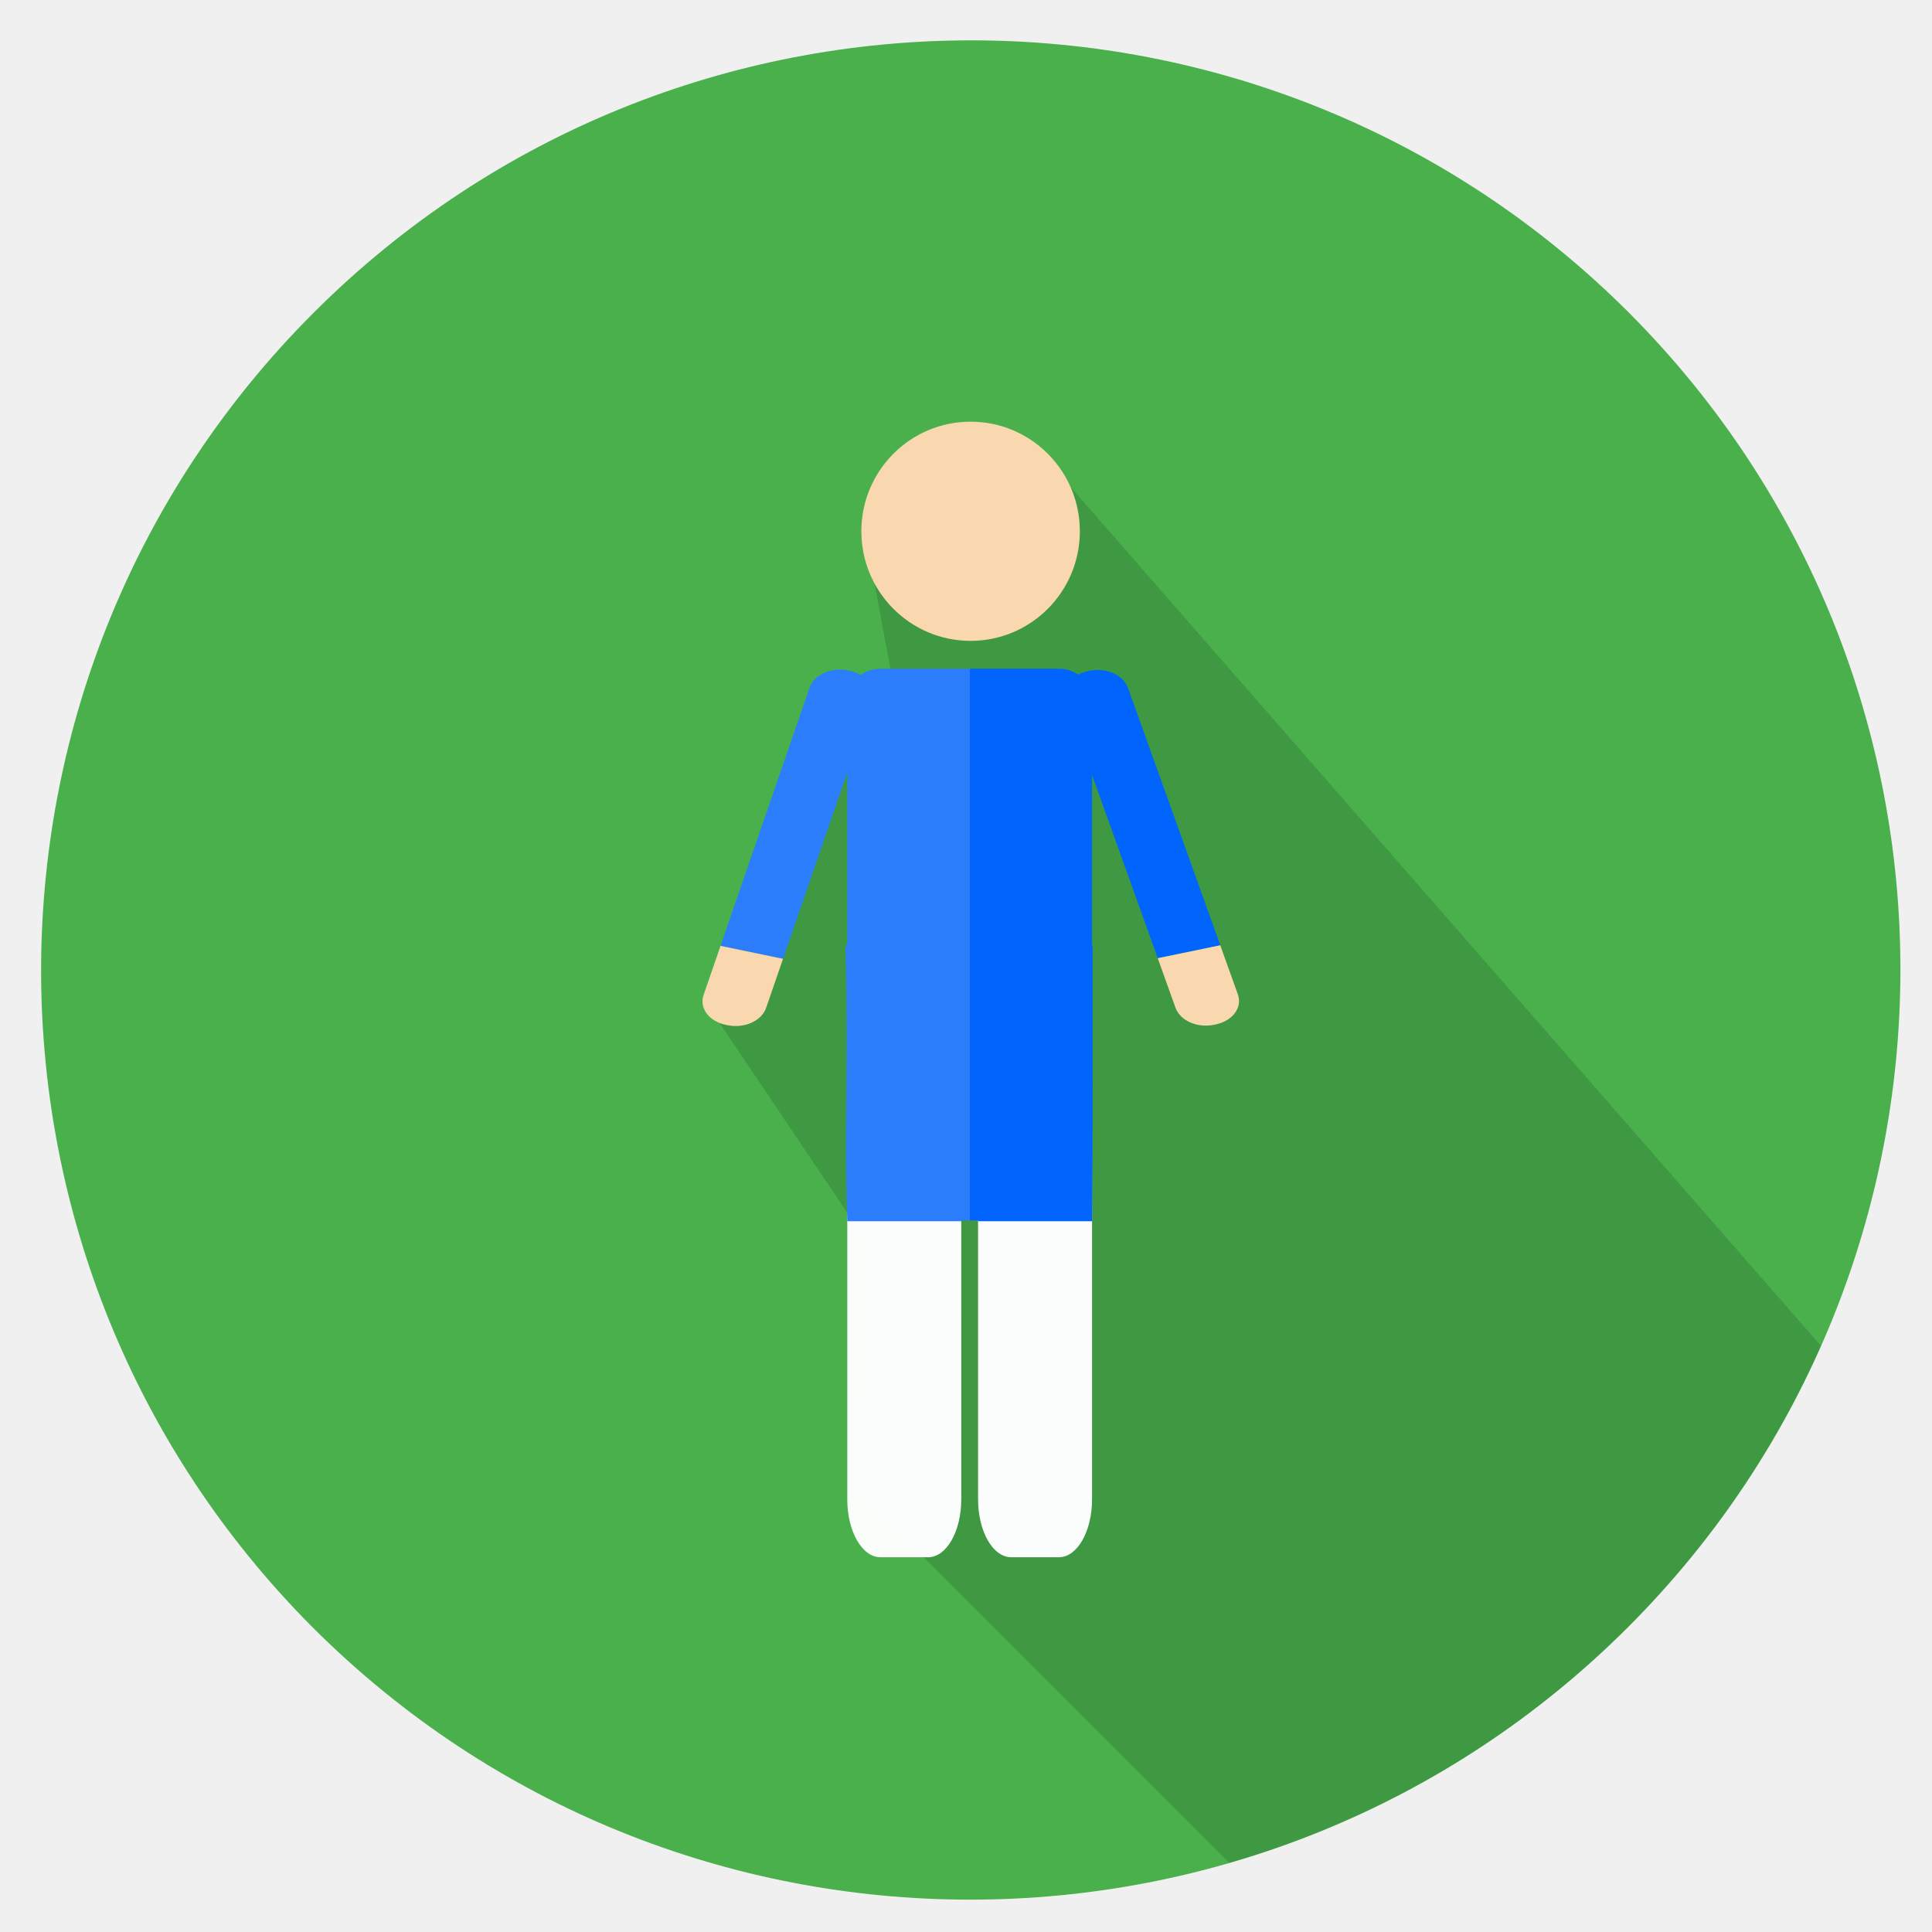
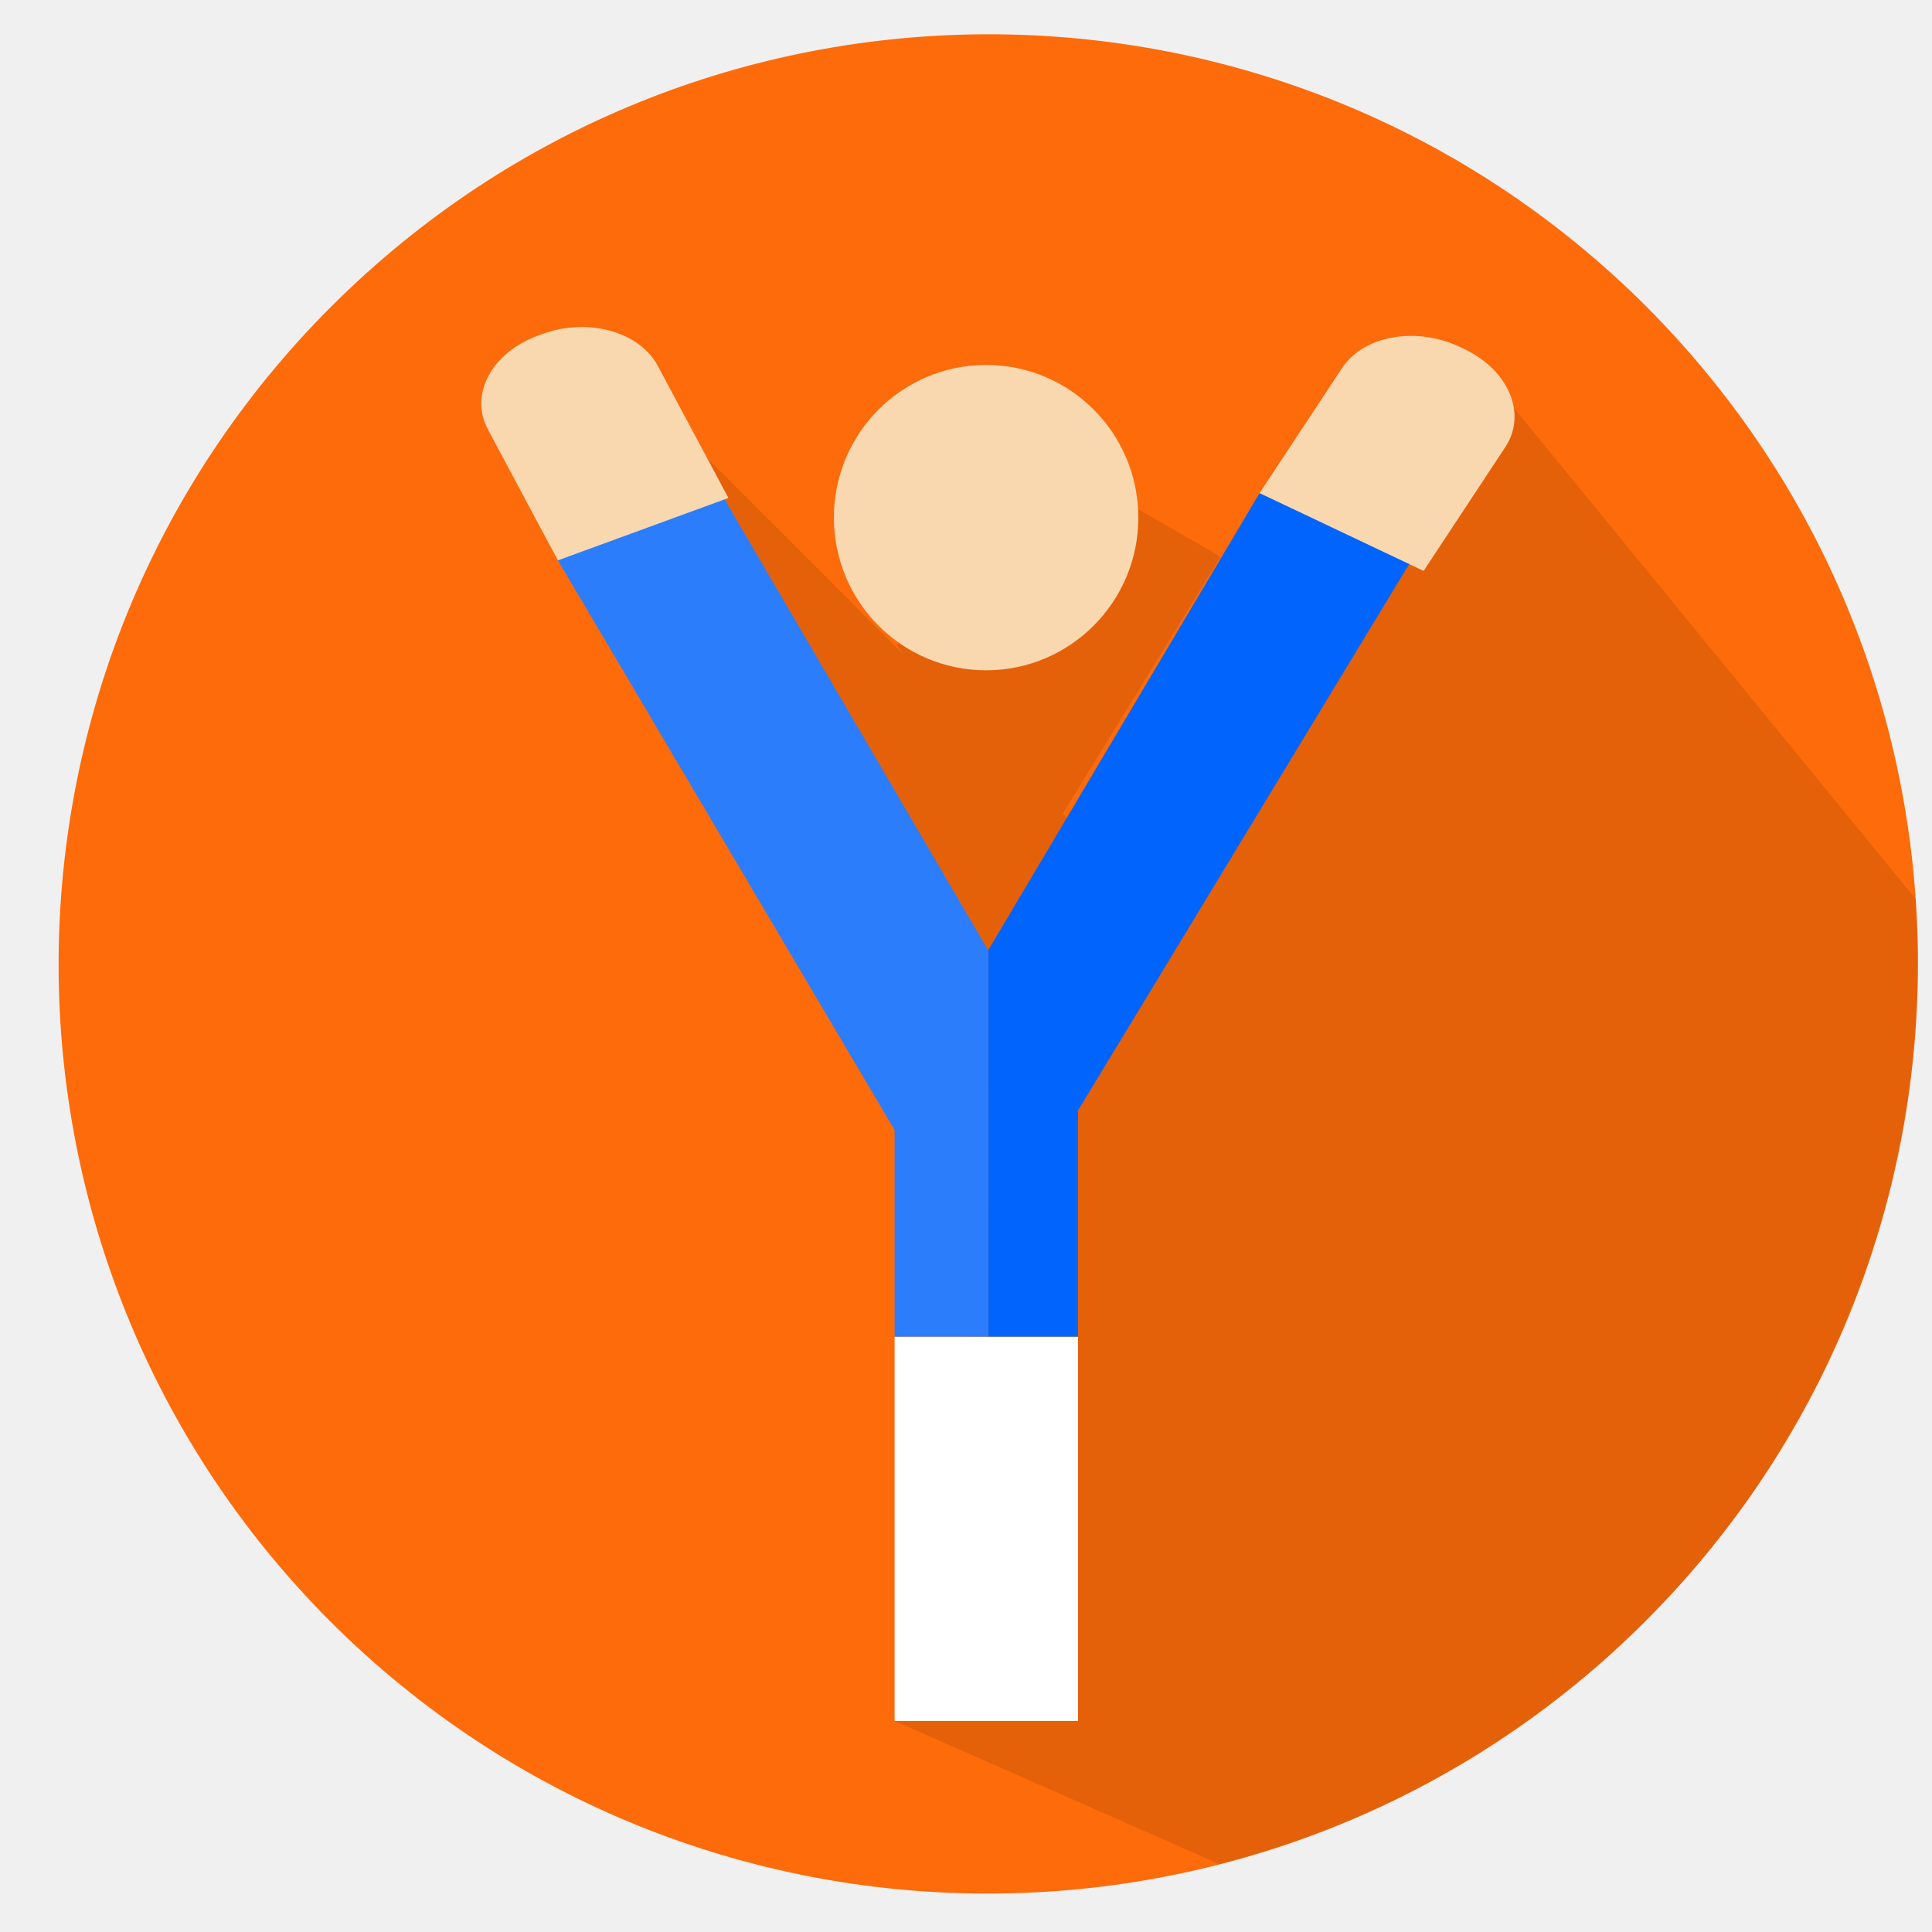
- <svg xmlns="http://www.w3.org/2000/svg" xmlns:ns1="http://www.openswatchbook.org/uri/2009/osb" xmlns:xlink="http://www.w3.org/1999/xlink" id="svg8" version="1.1" viewBox="0 0 210 210" height="210mm" width="210mm">
+ <svg xmlns="http://www.w3.org/2000/svg" xmlns:ns1="http://www.openswatchbook.org/uri/2009/osb" xmlns:xlink="http://www.w3.org/1999/xlink" width="210mm" height="210mm" viewBox="0 0 210 210" version="1.1" id="svg8">
  <defs id="defs2">
    <linearGradient id="linearGradient1496">
-       <stop id="stop1492" offset="0" style="stop-color:#ffffff;stop-opacity:1;" />
-       <stop id="stop1494" offset="1" style="stop-color:#ffffff;stop-opacity:0;" />
+       <stop style="stop-color:#ffffff;stop-opacity:1;" offset="0" id="stop1492" />
+       <stop style="stop-color:#ffffff;stop-opacity:0;" offset="1" id="stop1494" />
    </linearGradient>
-     <linearGradient ns1:paint="solid" id="linearGradient6086">
-       <stop id="stop6084" offset="0" style="stop-color:#000000;stop-opacity:1;" />
+     <linearGradient id="linearGradient6086" ns1:paint="solid">
+       <stop style="stop-color:#000000;stop-opacity:1;" offset="0" id="stop6084" />
    </linearGradient>
-     <clipPath id="clipPath1660" clipPathUnits="userSpaceOnUse">
-       <path id="path1658" d="M 0,0 H 596 V 842 H 0 Z" />
-     </clipPath>
-     <clipPath id="clipPath1676" clipPathUnits="userSpaceOnUse">
-       <path id="path1674" d="M 0,0 H 596 V 842 H 0 Z" />
-     </clipPath>
-     <clipPath id="clipPath1692" clipPathUnits="userSpaceOnUse">
-       <path id="path1690" d="M 0,0 H 596 V 842 H 0 Z" />
-     </clipPath>
-     <clipPath id="clipPath1712" clipPathUnits="userSpaceOnUse">
-       <path id="path1710" d="M 0,0 H 596 V 842 H 0 Z" />
-     </clipPath>
-     <clipPath id="clipPath1732" clipPathUnits="userSpaceOnUse">
-       <path id="path1730" d="M 0,0 H 596 V 842 H 0 Z" />
-     </clipPath>
-     <clipPath id="clipPath1752" clipPathUnits="userSpaceOnUse">
-       <path id="path1750" d="M 0,0 H 596 V 842 H 0 Z" />
-     </clipPath>
-     <clipPath id="clipPath1768" clipPathUnits="userSpaceOnUse">
-       <path id="path1766" d="M 0,0 H 596 V 842 H 0 Z" />
-     </clipPath>
-     <clipPath id="clipPath1784" clipPathUnits="userSpaceOnUse">
-       <path id="path1782" d="M 0,0 H 596 V 842 H 0 Z" />
-     </clipPath>
-     <clipPath id="clipPath1800" clipPathUnits="userSpaceOnUse">
-       <path id="path1798" d="M 0,0 H 596 V 842 H 0 Z" />
-     </clipPath>
-     <clipPath id="clipPath1816" clipPathUnits="userSpaceOnUse">
-       <path id="path1814" d="M 0,0 H 596 V 842 H 0 Z" />
-     </clipPath>
-     <clipPath id="clipPath1832" clipPathUnits="userSpaceOnUse">
-       <path id="path1830" d="M 0,0 H 596 V 842 H 0 Z" />
-     </clipPath>
-     <clipPath id="clipPath1848" clipPathUnits="userSpaceOnUse">
-       <path id="path1846" d="M 0,0 H 596 V 842 H 0 Z" />
-     </clipPath>
-     <clipPath id="clipPath1864" clipPathUnits="userSpaceOnUse">
-       <path id="path1862" d="M 0,0 H 596 V 842 H 0 Z" />
-     </clipPath>
-     <clipPath id="clipPath1880" clipPathUnits="userSpaceOnUse">
-       <path id="path1878" d="M 0,0 H 596 V 842 H 0 Z" />
-     </clipPath>
-     <clipPath id="clipPath1896" clipPathUnits="userSpaceOnUse">
-       <path id="path1894" d="M 0,0 H 596 V 842 H 0 Z" />
-     </clipPath>
-     <clipPath id="clipPath2052" clipPathUnits="userSpaceOnUse">
-       <path id="path2050" d="M 0,0 H 596 V 842 H 0 Z" />
-     </clipPath>
-     <clipPath id="clipPath2068" clipPathUnits="userSpaceOnUse">
-       <path id="path2066" d="M 0,0 H 596 V 842 H 0 Z" />
-     </clipPath>
-     <clipPath clipPathUnits="userSpaceOnUse" id="clipPath1504">
-       <path d="M 0,0 H 596 V 842 H 0 Z" id="path1502-8" />
-     </clipPath>
-     <clipPath clipPathUnits="userSpaceOnUse" id="clipPath1520">
-       <path d="M 0,0 H 596 V 842 H 0 Z" id="path1518" />
-     </clipPath>
-     <clipPath clipPathUnits="userSpaceOnUse" id="clipPath1536">
-       <path d="M 0,0 H 596 V 842 H 0 Z" id="path1534" />
-     </clipPath>
-     <clipPath clipPathUnits="userSpaceOnUse" id="clipPath1552">
-       <path d="M 0,0 H 596 V 842 H 0 Z" id="path1550" />
-     </clipPath>
-     <clipPath clipPathUnits="userSpaceOnUse" id="clipPath1568">
-       <path d="M 0,0 H 596 V 842 H 0 Z" id="path1566" />
-     </clipPath>
-     <clipPath clipPathUnits="userSpaceOnUse" id="clipPath1584">
-       <path d="M 0,0 H 596 V 842 H 0 Z" id="path1582" />
-     </clipPath>
-     <clipPath clipPathUnits="userSpaceOnUse" id="clipPath1600">
-       <path d="M 0,0 H 596 V 842 H 0 Z" id="path1598" />
-     </clipPath>
-     <clipPath clipPathUnits="userSpaceOnUse" id="clipPath1616">
-       <path d="M 0,0 H 596 V 842 H 0 Z" id="path1614" />
-     </clipPath>
-     <clipPath clipPathUnits="userSpaceOnUse" id="clipPath1632">
-       <path d="M 0,0 H 596 V 842 H 0 Z" id="path1630" />
-     </clipPath>
-     <clipPath clipPathUnits="userSpaceOnUse" id="clipPath1648">
-       <path d="M 0,0 H 596 V 842 H 0 Z" id="path1646" />
-     </clipPath>
-     <clipPath clipPathUnits="userSpaceOnUse" id="clipPath1664">
-       <path d="M 0,0 H 596 V 842 H 0 Z" id="path1662-3" />
-     </clipPath>
-     <clipPath clipPathUnits="userSpaceOnUse" id="clipPath1680">
-       <path d="M 0,0 H 596 V 842 H 0 Z" id="path1678-3" />
-     </clipPath>
-     <clipPath clipPathUnits="userSpaceOnUse" id="clipPath1696">
-       <path d="M 0,0 H 596 V 842 H 0 Z" id="path1694-7" />
-     </clipPath>
-     <clipPath clipPathUnits="userSpaceOnUse" id="clipPath1712-4">
-       <path d="M 0,0 H 596 V 842 H 0 Z" id="path1710-3" />
-     </clipPath>
-     <clipPath clipPathUnits="userSpaceOnUse" id="clipPath1728">
-       <path d="M 0,0 H 596 V 842 H 0 Z" id="path1726" />
-     </clipPath>
-     <clipPath clipPathUnits="userSpaceOnUse" id="clipPath1744">
-       <path d="M 0,0 H 596 V 842 H 0 Z" id="path1742" />
-     </clipPath>
-     <clipPath clipPathUnits="userSpaceOnUse" id="clipPath1760">
-       <path d="M 0,0 H 596 V 842 H 0 Z" id="path1758" />
-     </clipPath>
-     <clipPath clipPathUnits="userSpaceOnUse" id="clipPath1776">
-       <path d="M 0,0 H 596 V 842 H 0 Z" id="path1774" />
-     </clipPath>
-     <clipPath clipPathUnits="userSpaceOnUse" id="clipPath1792">
-       <path d="M 0,0 H 596 V 842 H 0 Z" id="path1790" />
-     </clipPath>
-     <clipPath clipPathUnits="userSpaceOnUse" id="clipPath1808">
-       <path d="M 0,0 H 596 V 842 H 0 Z" id="path1806" />
-     </clipPath>
-     <clipPath id="clipPath1660-5" clipPathUnits="userSpaceOnUse">
-       <path id="path1658-8" d="M 0,0 H 596 V 842 H 0 Z" />
-     </clipPath>
-     <clipPath id="clipPath1676-5" clipPathUnits="userSpaceOnUse">
-       <path id="path1674-6" d="M 0,0 H 596 V 842 H 0 Z" />
-     </clipPath>
-     <clipPath id="clipPath1692-1" clipPathUnits="userSpaceOnUse">
-       <path id="path1690-8" d="M 0,0 H 596 V 842 H 0 Z" />
-     </clipPath>
-     <clipPath id="clipPath1712-5" clipPathUnits="userSpaceOnUse">
-       <path id="path1710-1" d="M 0,0 H 596 V 842 H 0 Z" />
-     </clipPath>
-     <clipPath id="clipPath1732-5" clipPathUnits="userSpaceOnUse">
-       <path id="path1730-6" d="M 0,0 H 596 V 842 H 0 Z" />
-     </clipPath>
-     <clipPath id="clipPath1752-5" clipPathUnits="userSpaceOnUse">
-       <path id="path1750-8" d="M 0,0 H 596 V 842 H 0 Z" />
-     </clipPath>
-     <clipPath id="clipPath1768-1" clipPathUnits="userSpaceOnUse">
-       <path id="path1766-0" d="M 0,0 H 596 V 842 H 0 Z" />
-     </clipPath>
-     <clipPath id="clipPath1784-1" clipPathUnits="userSpaceOnUse">
-       <path id="path1782-9" d="M 0,0 H 596 V 842 H 0 Z" />
-     </clipPath>
-     <clipPath id="clipPath1800-2" clipPathUnits="userSpaceOnUse">
-       <path id="path1798-9" d="M 0,0 H 596 V 842 H 0 Z" />
-     </clipPath>
-     <clipPath id="clipPath1816-6" clipPathUnits="userSpaceOnUse">
-       <path id="path1814-1" d="M 0,0 H 596 V 842 H 0 Z" />
-     </clipPath>
-     <clipPath id="clipPath1832-5" clipPathUnits="userSpaceOnUse">
-       <path id="path1830-6" d="M 0,0 H 596 V 842 H 0 Z" />
-     </clipPath>
-     <clipPath id="clipPath1848-4" clipPathUnits="userSpaceOnUse">
-       <path id="path1846-6" d="M 0,0 H 596 V 842 H 0 Z" />
-     </clipPath>
-     <clipPath id="clipPath1864-9" clipPathUnits="userSpaceOnUse">
-       <path id="path1862-0" d="M 0,0 H 596 V 842 H 0 Z" />
-     </clipPath>
-     <clipPath id="clipPath1880-9" clipPathUnits="userSpaceOnUse">
-       <path id="path1878-5" d="M 0,0 H 596 V 842 H 0 Z" />
-     </clipPath>
-     <clipPath id="clipPath1896-3" clipPathUnits="userSpaceOnUse">
-       <path id="path1894-3" d="M 0,0 H 596 V 842 H 0 Z" />
-     </clipPath>
-     <clipPath id="clipPath2052-1" clipPathUnits="userSpaceOnUse">
-       <path id="path2050-5" d="M 0,0 H 596 V 842 H 0 Z" />
-     </clipPath>
-     <clipPath id="clipPath2068-2" clipPathUnits="userSpaceOnUse">
-       <path id="path2066-2" d="M 0,0 H 596 V 842 H 0 Z" />
-     </clipPath>
-     <clipPath clipPathUnits="userSpaceOnUse" id="clipPath1504-7">
-       <path d="M 0,0 H 596 V 842 H 0 Z" id="path1502-8-1" />
-     </clipPath>
-     <clipPath clipPathUnits="userSpaceOnUse" id="clipPath1520-5">
-       <path d="M 0,0 H 596 V 842 H 0 Z" id="path1518-9" />
-     </clipPath>
-     <clipPath clipPathUnits="userSpaceOnUse" id="clipPath1536-8">
-       <path d="M 0,0 H 596 V 842 H 0 Z" id="path1534-7" />
-     </clipPath>
-     <clipPath clipPathUnits="userSpaceOnUse" id="clipPath1552-7">
-       <path d="M 0,0 H 596 V 842 H 0 Z" id="path1550-8" />
-     </clipPath>
-     <clipPath clipPathUnits="userSpaceOnUse" id="clipPath1568-5">
-       <path d="M 0,0 H 596 V 842 H 0 Z" id="path1566-7" />
-     </clipPath>
-     <clipPath clipPathUnits="userSpaceOnUse" id="clipPath1584-9">
-       <path d="M 0,0 H 596 V 842 H 0 Z" id="path1582-6" />
-     </clipPath>
-     <clipPath clipPathUnits="userSpaceOnUse" id="clipPath1600-6">
-       <path d="M 0,0 H 596 V 842 H 0 Z" id="path1598-0" />
-     </clipPath>
-     <clipPath clipPathUnits="userSpaceOnUse" id="clipPath1616-2">
-       <path d="M 0,0 H 596 V 842 H 0 Z" id="path1614-2" />
-     </clipPath>
-     <clipPath clipPathUnits="userSpaceOnUse" id="clipPath1632-7">
-       <path d="M 0,0 H 596 V 842 H 0 Z" id="path1630-6" />
-     </clipPath>
-     <clipPath clipPathUnits="userSpaceOnUse" id="clipPath1648-4">
-       <path d="M 0,0 H 596 V 842 H 0 Z" id="path1646-8" />
-     </clipPath>
-     <clipPath clipPathUnits="userSpaceOnUse" id="clipPath1664-2">
-       <path d="M 0,0 H 596 V 842 H 0 Z" id="path1662-3-8" />
-     </clipPath>
-     <clipPath clipPathUnits="userSpaceOnUse" id="clipPath1680-1">
-       <path d="M 0,0 H 596 V 842 H 0 Z" id="path1678-3-9" />
-     </clipPath>
-     <clipPath clipPathUnits="userSpaceOnUse" id="clipPath1696-3">
-       <path d="M 0,0 H 596 V 842 H 0 Z" id="path1694-7-7" />
-     </clipPath>
-     <clipPath clipPathUnits="userSpaceOnUse" id="clipPath1712-4-9">
-       <path d="M 0,0 H 596 V 842 H 0 Z" id="path1710-3-0" />
-     </clipPath>
-     <clipPath clipPathUnits="userSpaceOnUse" id="clipPath1728-4">
-       <path d="M 0,0 H 596 V 842 H 0 Z" id="path1726-9" />
-     </clipPath>
-     <clipPath clipPathUnits="userSpaceOnUse" id="clipPath1744-3">
-       <path d="M 0,0 H 596 V 842 H 0 Z" id="path1742-8" />
-     </clipPath>
-     <clipPath clipPathUnits="userSpaceOnUse" id="clipPath1760-3">
-       <path d="M 0,0 H 596 V 842 H 0 Z" id="path1758-1" />
-     </clipPath>
-     <clipPath clipPathUnits="userSpaceOnUse" id="clipPath1776-7">
-       <path d="M 0,0 H 596 V 842 H 0 Z" id="path1774-7" />
-     </clipPath>
-     <clipPath clipPathUnits="userSpaceOnUse" id="clipPath1792-9">
-       <path d="M 0,0 H 596 V 842 H 0 Z" id="path1790-5" />
-     </clipPath>
-     <clipPath clipPathUnits="userSpaceOnUse" id="clipPath1808-1">
-       <path d="M 0,0 H 596 V 842 H 0 Z" id="path1806-8" />
-     </clipPath>
-     <linearGradient gradientTransform="scale(0.2645833)" gradientUnits="userSpaceOnUse" y2="-1387.198" x2="-4242.354" y1="-1387.198" x1="-4352.197" id="linearGradient1498" xlink:href="#linearGradient1496" />
-     <clipPath clipPathUnits="userSpaceOnUse" id="clipPath2839">
-       <path d="M 0,0 H 596 V 842 H 0 Z" id="path2837" />
-     </clipPath>
-     <clipPath clipPathUnits="userSpaceOnUse" id="clipPath2855">
-       <path d="M 0,0 H 596 V 842 H 0 Z" id="path2853" />
+     <clipPath clipPathUnits="userSpaceOnUse" id="clipPath1660">
+       <path d="M 0,0 H 596 V 842 H 0 Z" id="path1658" />
+     </clipPath>
+     <clipPath clipPathUnits="userSpaceOnUse" id="clipPath1676">
+       <path d="M 0,0 H 596 V 842 H 0 Z" id="path1674" />
+     </clipPath>
+     <clipPath clipPathUnits="userSpaceOnUse" id="clipPath1692">
+       <path d="M 0,0 H 596 V 842 H 0 Z" id="path1690" />
+     </clipPath>
+     <clipPath clipPathUnits="userSpaceOnUse" id="clipPath1712">
+       <path d="M 0,0 H 596 V 842 H 0 Z" id="path1710" />
+     </clipPath>
+     <clipPath clipPathUnits="userSpaceOnUse" id="clipPath1732">
+       <path d="M 0,0 H 596 V 842 H 0 Z" id="path1730" />
+     </clipPath>
+     <clipPath clipPathUnits="userSpaceOnUse" id="clipPath1752">
+       <path d="M 0,0 H 596 V 842 H 0 Z" id="path1750" />
+     </clipPath>
+     <clipPath clipPathUnits="userSpaceOnUse" id="clipPath1768">
+       <path d="M 0,0 H 596 V 842 H 0 Z" id="path1766" />
+     </clipPath>
+     <clipPath clipPathUnits="userSpaceOnUse" id="clipPath1784">
+       <path d="M 0,0 H 596 V 842 H 0 Z" id="path1782" />
+     </clipPath>
+     <clipPath clipPathUnits="userSpaceOnUse" id="clipPath1800">
+       <path d="M 0,0 H 596 V 842 H 0 Z" id="path1798" />
+     </clipPath>
+     <clipPath clipPathUnits="userSpaceOnUse" id="clipPath1816">
+       <path d="M 0,0 H 596 V 842 H 0 Z" id="path1814" />
+     </clipPath>
+     <clipPath clipPathUnits="userSpaceOnUse" id="clipPath1832">
+       <path d="M 0,0 H 596 V 842 H 0 Z" id="path1830" />
+     </clipPath>
+     <clipPath clipPathUnits="userSpaceOnUse" id="clipPath1848">
+       <path d="M 0,0 H 596 V 842 H 0 Z" id="path1846" />
+     </clipPath>
+     <clipPath clipPathUnits="userSpaceOnUse" id="clipPath1864">
+       <path d="M 0,0 H 596 V 842 H 0 Z" id="path1862" />
+     </clipPath>
+     <clipPath clipPathUnits="userSpaceOnUse" id="clipPath1880">
+       <path d="M 0,0 H 596 V 842 H 0 Z" id="path1878" />
+     </clipPath>
+     <clipPath clipPathUnits="userSpaceOnUse" id="clipPath1896">
+       <path d="M 0,0 H 596 V 842 H 0 Z" id="path1894" />
+     </clipPath>
+     <clipPath clipPathUnits="userSpaceOnUse" id="clipPath2052">
+       <path d="M 0,0 H 596 V 842 H 0 Z" id="path2050" />
+     </clipPath>
+     <clipPath clipPathUnits="userSpaceOnUse" id="clipPath2068">
+       <path d="M 0,0 H 596 V 842 H 0 Z" id="path2066" />
+     </clipPath>
+     <clipPath id="clipPath1504" clipPathUnits="userSpaceOnUse">
+       <path id="path1502-8" d="M 0,0 H 596 V 842 H 0 Z" />
+     </clipPath>
+     <clipPath id="clipPath1520" clipPathUnits="userSpaceOnUse">
+       <path id="path1518" d="M 0,0 H 596 V 842 H 0 Z" />
+     </clipPath>
+     <clipPath id="clipPath1536" clipPathUnits="userSpaceOnUse">
+       <path id="path1534" d="M 0,0 H 596 V 842 H 0 Z" />
+     </clipPath>
+     <clipPath id="clipPath1552" clipPathUnits="userSpaceOnUse">
+       <path id="path1550" d="M 0,0 H 596 V 842 H 0 Z" />
+     </clipPath>
+     <clipPath id="clipPath1568" clipPathUnits="userSpaceOnUse">
+       <path id="path1566" d="M 0,0 H 596 V 842 H 0 Z" />
+     </clipPath>
+     <clipPath id="clipPath1584" clipPathUnits="userSpaceOnUse">
+       <path id="path1582" d="M 0,0 H 596 V 842 H 0 Z" />
+     </clipPath>
+     <clipPath id="clipPath1600" clipPathUnits="userSpaceOnUse">
+       <path id="path1598" d="M 0,0 H 596 V 842 H 0 Z" />
+     </clipPath>
+     <clipPath id="clipPath1616" clipPathUnits="userSpaceOnUse">
+       <path id="path1614" d="M 0,0 H 596 V 842 H 0 Z" />
+     </clipPath>
+     <clipPath id="clipPath1632" clipPathUnits="userSpaceOnUse">
+       <path id="path1630" d="M 0,0 H 596 V 842 H 0 Z" />
+     </clipPath>
+     <clipPath id="clipPath1648" clipPathUnits="userSpaceOnUse">
+       <path id="path1646" d="M 0,0 H 596 V 842 H 0 Z" />
+     </clipPath>
+     <clipPath id="clipPath1664" clipPathUnits="userSpaceOnUse">
+       <path id="path1662-3" d="M 0,0 H 596 V 842 H 0 Z" />
+     </clipPath>
+     <clipPath id="clipPath1680" clipPathUnits="userSpaceOnUse">
+       <path id="path1678-3" d="M 0,0 H 596 V 842 H 0 Z" />
+     </clipPath>
+     <clipPath id="clipPath1696" clipPathUnits="userSpaceOnUse">
+       <path id="path1694-7" d="M 0,0 H 596 V 842 H 0 Z" />
+     </clipPath>
+     <clipPath id="clipPath1712-4" clipPathUnits="userSpaceOnUse">
+       <path id="path1710-3" d="M 0,0 H 596 V 842 H 0 Z" />
+     </clipPath>
+     <clipPath id="clipPath1728" clipPathUnits="userSpaceOnUse">
+       <path id="path1726" d="M 0,0 H 596 V 842 H 0 Z" />
+     </clipPath>
+     <clipPath id="clipPath1744" clipPathUnits="userSpaceOnUse">
+       <path id="path1742" d="M 0,0 H 596 V 842 H 0 Z" />
+     </clipPath>
+     <clipPath id="clipPath1760" clipPathUnits="userSpaceOnUse">
+       <path id="path1758" d="M 0,0 H 596 V 842 H 0 Z" />
+     </clipPath>
+     <clipPath id="clipPath1776" clipPathUnits="userSpaceOnUse">
+       <path id="path1774" d="M 0,0 H 596 V 842 H 0 Z" />
+     </clipPath>
+     <clipPath id="clipPath1792" clipPathUnits="userSpaceOnUse">
+       <path id="path1790" d="M 0,0 H 596 V 842 H 0 Z" />
+     </clipPath>
+     <clipPath id="clipPath1808" clipPathUnits="userSpaceOnUse">
+       <path id="path1806" d="M 0,0 H 596 V 842 H 0 Z" />
+     </clipPath>
+     <clipPath clipPathUnits="userSpaceOnUse" id="clipPath1660-5">
+       <path d="M 0,0 H 596 V 842 H 0 Z" id="path1658-8" />
+     </clipPath>
+     <clipPath clipPathUnits="userSpaceOnUse" id="clipPath1676-5">
+       <path d="M 0,0 H 596 V 842 H 0 Z" id="path1674-6" />
+     </clipPath>
+     <clipPath clipPathUnits="userSpaceOnUse" id="clipPath1692-1">
+       <path d="M 0,0 H 596 V 842 H 0 Z" id="path1690-8" />
+     </clipPath>
+     <clipPath clipPathUnits="userSpaceOnUse" id="clipPath1712-5">
+       <path d="M 0,0 H 596 V 842 H 0 Z" id="path1710-1" />
+     </clipPath>
+     <clipPath clipPathUnits="userSpaceOnUse" id="clipPath1732-5">
+       <path d="M 0,0 H 596 V 842 H 0 Z" id="path1730-6" />
+     </clipPath>
+     <clipPath clipPathUnits="userSpaceOnUse" id="clipPath1752-5">
+       <path d="M 0,0 H 596 V 842 H 0 Z" id="path1750-8" />
+     </clipPath>
+     <clipPath clipPathUnits="userSpaceOnUse" id="clipPath1768-1">
+       <path d="M 0,0 H 596 V 842 H 0 Z" id="path1766-0" />
+     </clipPath>
+     <clipPath clipPathUnits="userSpaceOnUse" id="clipPath1784-1">
+       <path d="M 0,0 H 596 V 842 H 0 Z" id="path1782-9" />
+     </clipPath>
+     <clipPath clipPathUnits="userSpaceOnUse" id="clipPath1800-2">
+       <path d="M 0,0 H 596 V 842 H 0 Z" id="path1798-9" />
+     </clipPath>
+     <clipPath clipPathUnits="userSpaceOnUse" id="clipPath1816-6">
+       <path d="M 0,0 H 596 V 842 H 0 Z" id="path1814-1" />
+     </clipPath>
+     <clipPath clipPathUnits="userSpaceOnUse" id="clipPath1832-5">
+       <path d="M 0,0 H 596 V 842 H 0 Z" id="path1830-6" />
+     </clipPath>
+     <clipPath clipPathUnits="userSpaceOnUse" id="clipPath1848-4">
+       <path d="M 0,0 H 596 V 842 H 0 Z" id="path1846-6" />
+     </clipPath>
+     <clipPath clipPathUnits="userSpaceOnUse" id="clipPath1864-9">
+       <path d="M 0,0 H 596 V 842 H 0 Z" id="path1862-0" />
+     </clipPath>
+     <clipPath clipPathUnits="userSpaceOnUse" id="clipPath1880-9">
+       <path d="M 0,0 H 596 V 842 H 0 Z" id="path1878-5" />
+     </clipPath>
+     <clipPath clipPathUnits="userSpaceOnUse" id="clipPath1896-3">
+       <path d="M 0,0 H 596 V 842 H 0 Z" id="path1894-3" />
+     </clipPath>
+     <clipPath clipPathUnits="userSpaceOnUse" id="clipPath2052-1">
+       <path d="M 0,0 H 596 V 842 H 0 Z" id="path2050-5" />
+     </clipPath>
+     <clipPath clipPathUnits="userSpaceOnUse" id="clipPath2068-2">
+       <path d="M 0,0 H 596 V 842 H 0 Z" id="path2066-2" />
+     </clipPath>
+     <clipPath id="clipPath1504-7" clipPathUnits="userSpaceOnUse">
+       <path id="path1502-8-1" d="M 0,0 H 596 V 842 H 0 Z" />
+     </clipPath>
+     <clipPath id="clipPath1520-5" clipPathUnits="userSpaceOnUse">
+       <path id="path1518-9" d="M 0,0 H 596 V 842 H 0 Z" />
+     </clipPath>
+     <clipPath id="clipPath1536-8" clipPathUnits="userSpaceOnUse">
+       <path id="path1534-7" d="M 0,0 H 596 V 842 H 0 Z" />
+     </clipPath>
+     <clipPath id="clipPath1552-7" clipPathUnits="userSpaceOnUse">
+       <path id="path1550-8" d="M 0,0 H 596 V 842 H 0 Z" />
+     </clipPath>
+     <clipPath id="clipPath1568-5" clipPathUnits="userSpaceOnUse">
+       <path id="path1566-7" d="M 0,0 H 596 V 842 H 0 Z" />
+     </clipPath>
+     <clipPath id="clipPath1584-9" clipPathUnits="userSpaceOnUse">
+       <path id="path1582-6" d="M 0,0 H 596 V 842 H 0 Z" />
+     </clipPath>
+     <clipPath id="clipPath1600-6" clipPathUnits="userSpaceOnUse">
+       <path id="path1598-0" d="M 0,0 H 596 V 842 H 0 Z" />
+     </clipPath>
+     <clipPath id="clipPath1616-2" clipPathUnits="userSpaceOnUse">
+       <path id="path1614-2" d="M 0,0 H 596 V 842 H 0 Z" />
+     </clipPath>
+     <clipPath id="clipPath1632-7" clipPathUnits="userSpaceOnUse">
+       <path id="path1630-6" d="M 0,0 H 596 V 842 H 0 Z" />
+     </clipPath>
+     <clipPath id="clipPath1648-4" clipPathUnits="userSpaceOnUse">
+       <path id="path1646-8" d="M 0,0 H 596 V 842 H 0 Z" />
+     </clipPath>
+     <clipPath id="clipPath1664-2" clipPathUnits="userSpaceOnUse">
+       <path id="path1662-3-8" d="M 0,0 H 596 V 842 H 0 Z" />
+     </clipPath>
+     <clipPath id="clipPath1680-1" clipPathUnits="userSpaceOnUse">
+       <path id="path1678-3-9" d="M 0,0 H 596 V 842 H 0 Z" />
+     </clipPath>
+     <clipPath id="clipPath1696-3" clipPathUnits="userSpaceOnUse">
+       <path id="path1694-7-7" d="M 0,0 H 596 V 842 H 0 Z" />
+     </clipPath>
+     <clipPath id="clipPath1712-4-9" clipPathUnits="userSpaceOnUse">
+       <path id="path1710-3-0" d="M 0,0 H 596 V 842 H 0 Z" />
+     </clipPath>
+     <clipPath id="clipPath1728-4" clipPathUnits="userSpaceOnUse">
+       <path id="path1726-9" d="M 0,0 H 596 V 842 H 0 Z" />
+     </clipPath>
+     <clipPath id="clipPath1744-3" clipPathUnits="userSpaceOnUse">
+       <path id="path1742-8" d="M 0,0 H 596 V 842 H 0 Z" />
+     </clipPath>
+     <clipPath id="clipPath1760-3" clipPathUnits="userSpaceOnUse">
+       <path id="path1758-1" d="M 0,0 H 596 V 842 H 0 Z" />
+     </clipPath>
+     <clipPath id="clipPath1776-7" clipPathUnits="userSpaceOnUse">
+       <path id="path1774-7" d="M 0,0 H 596 V 842 H 0 Z" />
+     </clipPath>
+     <clipPath id="clipPath1792-9" clipPathUnits="userSpaceOnUse">
+       <path id="path1790-5" d="M 0,0 H 596 V 842 H 0 Z" />
+     </clipPath>
+     <clipPath id="clipPath1808-1" clipPathUnits="userSpaceOnUse">
+       <path id="path1806-8" d="M 0,0 H 596 V 842 H 0 Z" />
+     </clipPath>
+     <linearGradient xlink:href="#linearGradient1496" id="linearGradient1498" x1="-4352.197" y1="-1387.198" x2="-4242.354" y2="-1387.198" gradientUnits="userSpaceOnUse" gradientTransform="scale(0.2645833)" />
+     <clipPath id="clipPath2839" clipPathUnits="userSpaceOnUse">
+       <path id="path2837" d="M 0,0 H 596 V 842 H 0 Z" />
+     </clipPath>
+     <clipPath id="clipPath2855" clipPathUnits="userSpaceOnUse">
+       <path id="path2853" d="M 0,0 H 596 V 842 H 0 Z" />
    </clipPath>
  </defs>
  <g id="layer1">
-     <path d="m 34.031,34.05 a 101.109,101.109 0 0 0 -1.107,141.761 c -5.3e-4,5.3e-4 -0.001,0.001 -0.002,0.001 a 101.109,101.109 0 0 0 1.043,1.058 101.109,101.109 0 0 0 142.989,2e-5 101.109,101.109 0 0 0 0.235,-142.753 101.109,101.109 0 0 0 -0.117,-0.118 101.109,101.109 0 0 0 -142.989,3e-6 101.109,101.109 0 0 0 -0.051,0.051 z" style="opacity:0.99;fill:#42ae46;fill-opacity:0.961;stroke:none;stroke-width:0.3;stroke-linecap:round;stroke-linejoin:round;stroke-miterlimit:4.987;stroke-dasharray:none;stroke-dashoffset:0;stroke-opacity:1;paint-order:fill markers stroke" id="path1279-4-6-7-6-4-3-2" />
-     <path transform="scale(0.2645833)" d="M 748.051,552.889 429.828,188.668 356.688,225.734 375.896,329.045 340.957,305.502 293.5,417.125 l 65.855,97.855 -8.277,96.312 153.984,153.984 c 61.866,-17.948 118.191,-51.244 163.74,-96.793 33.316,-33.317 60.184,-72.508 79.248,-115.596 z" style="opacity:0.99;fill:#000000;fill-opacity:0.137;stroke:none;stroke-width:1.134;stroke-linecap:round;stroke-linejoin:round;stroke-miterlimit:4.987;stroke-dasharray:none;stroke-dashoffset:0;stroke-opacity:1;paint-order:fill markers stroke" id="path1279-4-6-7-6-4-3" />
-     <g transform="translate(-1170.762,-1821.171)" id="g922" />
-     <g transform="matrix(0.3527778,0,0,0.3527778,-1143.129,-1214.927)" id="g2835" />
-     <g transform="matrix(0.3527778,0,0,0.3527778,-1143.129,-1214.927)" id="g2851" />
-     <ellipse style="fill:#f9d8b0;fill-opacity:1;stroke:none;stroke-width:1;stroke-linecap:round;stroke-linejoin:round;stroke-miterlimit:4;stroke-dasharray:none;stroke-dashoffset:0;stroke-opacity:0.278;paint-order:fill markers stroke" id="path1408-1-1-3-1-0" cx="105.5" cy="57.747" rx="11.875" ry="11.912" />
-     <path style="fill:#ffffff;fill-opacity:0.976;stroke:none;stroke-width:1;stroke-linecap:round;stroke-linejoin:round;stroke-miterlimit:4;stroke-dasharray:none;stroke-dashoffset:0;stroke-opacity:0.278;paint-order:fill markers stroke" d="M 104.485,123.105 H 92.095 v 39.864 c 0,3.487 1.607,6.296 3.603,6.296 h 5.185 c 1.996,0 3.603,-2.809 3.603,-6.296 z" id="path2819-8" />
-     <path style="fill:#ffffff;fill-opacity:0.976;stroke:none;stroke-width:1;stroke-linecap:round;stroke-linejoin:round;stroke-miterlimit:4;stroke-dasharray:none;stroke-dashoffset:0;stroke-opacity:0.278;paint-order:fill markers stroke" d="m 118.702,123.105 h -12.39 v 39.864 c 0,3.487 1.607,6.296 3.603,6.296 h 5.184 c 1.996,0 3.603,-2.809 3.603,-6.296 z" id="path2817-6" />
-     <path style="fill:#2c7dfb;fill-opacity:1;stroke:none;stroke-width:1;stroke-linecap:round;stroke-linejoin:round;stroke-miterlimit:4;stroke-dasharray:none;stroke-dashoffset:0;stroke-opacity:0.278;paint-order:fill markers stroke" d="m 95.697,72.69 c -0.806,0 -1.545,0.251 -2.143,0.67 -0.345,-0.202 -0.745,-0.357 -1.191,-0.449 l -0.176,-0.036 c -0.229,-0.047 -0.459,-0.076 -0.687,-0.086 -1.593,-0.073 -3.079,0.723 -3.506,1.963 l -9.676,28.061 6.794,1.407 6.983,-20.249 v 18.762 l -0.188,0.014 c 0.319,13.676 -0.168,20.221 0.189,29.906 v 0 0.089 h 12.39 v -0.089 h 0.935 V 72.69 Z" id="path2941-9" />
-     <path style="fill:#0064fd;fill-opacity:1;stroke:none;stroke-width:1;stroke-linecap:round;stroke-linejoin:round;stroke-miterlimit:4;stroke-dasharray:none;stroke-dashoffset:0;stroke-opacity:0.278;paint-order:fill markers stroke" d="m 105.42,72.69 v 59.964 h 0.892 v 0.089 h 12.39 v -0.09 0 c 0.11,-9.394 0.037,-18.773 0.062,-29.906 l -0.064,-0.008 V 84.235 l 7.142,19.914 6.795,-1.407 -10.033,-27.975 c -0.444,-1.237 -1.938,-2.021 -3.531,-1.936 -0.227,0.012 -0.457,0.042 -0.686,0.091 l -0.175,0.038 c -0.373,0.08 -0.713,0.206 -1.016,0.365 -0.591,-0.4 -1.314,-0.638 -2.099,-0.638 z" id="rect1410-3-6-3-5-7" />
-     <path style="fill:#f9d8b0;fill-opacity:1;stroke:none;stroke-width:1;stroke-linecap:round;stroke-linejoin:round;stroke-miterlimit:4;stroke-dasharray:none;stroke-dashoffset:0;stroke-opacity:0.278;paint-order:fill markers stroke" d="m 132.637,102.746 -6.795,1.407 1.932,5.386 c 0.507,1.413 2.388,2.236 4.217,1.845 l 0.175,-0.037 c 1.829,-0.391 2.894,-1.844 2.387,-3.257 z" id="path2936-9" />
-     <path style="fill:#f9d8b0;fill-opacity:1;stroke:none;stroke-width:1;stroke-linecap:round;stroke-linejoin:round;stroke-miterlimit:4;stroke-dasharray:none;stroke-dashoffset:0;stroke-opacity:0.278;paint-order:fill markers stroke" d="m 85.112,104.22 -6.794,-1.407 -1.844,5.347 c -0.489,1.417 0.595,2.861 2.429,3.239 l 0.175,0.035 c 1.834,0.377 3.705,-0.46 4.194,-1.877 z" id="path2933-6" />
+     <g id="g922" transform="translate(-1170.762,-1821.171)" />
+     <g id="g2835" transform="matrix(0.3527778,0,0,0.3527778,-1143.129,-1214.927)" />
+     <g id="g2851" transform="matrix(0.3527778,0,0,0.3527778,-1143.129,-1214.927)" />
+     <path id="path1279-4-6-7-6-4-3-2-8" style="opacity:0.99;fill:#ff6600;fill-opacity:0.961;stroke:none;stroke-width:0.3;stroke-linecap:round;stroke-linejoin:round;stroke-miterlimit:4.987;stroke-dasharray:none;stroke-dashoffset:0;stroke-opacity:1;paint-order:fill markers stroke" d="m 35.934,33.391 a 101.109,101.109 0 0 0 -1.107,141.761 c -5.29e-4,5.3e-4 -0.001,0.001 -0.002,0.001 a 101.109,101.109 0 0 0 1.043,1.058 101.109,101.109 0 0 0 142.989,2e-5 101.109,101.109 0 0 0 0.235,-142.753 101.109,101.109 0 0 0 -0.117,-0.118 101.109,101.109 0 0 0 -142.989,3e-6 101.109,101.109 0 0 0 -0.051,0.051 z" />
+     <path d="m 161.677,40.833 -21.463,19.231 -17.639,22.532 -3.555,9.354 -3.499,-3.499 17.157,-27.932 -17.883,-10.325 -17.29,19.96 0.73,1.01 -22.993,-22.993 22.451,56.314 11.412,16.651 -11.865,65.922 35.326,15.575 c 17.516,-4.508 33.501,-13.633 46.291,-26.422 20.684,-20.684 31.396,-49.313 29.371,-78.495 z" style="opacity:0.99;fill:#000000;fill-opacity:0.1;stroke:none;stroke-width:0.3;stroke-linecap:round;stroke-linejoin:round;stroke-miterlimit:4.987;stroke-dasharray:none;stroke-dashoffset:0;stroke-opacity:1;paint-order:fill markers stroke" id="path1279-4-6-7-6-4-3-2-80" />
+     <path id="path11820" style="font-style:normal;font-variant:normal;font-weight:normal;font-stretch:normal;font-size:50.8px;line-height:1.25;font-family:Tahoma;-inkscape-font-specification:Tahoma;letter-spacing:0px;word-spacing:0px;white-space:pre;fill:#ffffff;stroke-width:1" d="M 117.174,145.289 H 97.24 v 41.769 h 19.934 z" />
+     <path d="m 136.911,53.596 -29.503,49.701 v 41.991 h 9.766 v -24.575 l 36.092,-59.555 z" style="font-style:normal;font-variant:normal;font-weight:normal;font-stretch:normal;font-size:50.8px;line-height:1.25;font-family:Tahoma;-inkscape-font-specification:Tahoma;letter-spacing:0px;word-spacing:0px;white-space:pre;fill:#0064fd;fill-opacity:1;stroke-width:1" id="path11860" />
+     <path d="m 77.954,52.903 -17.312,8.005 36.599,61.92 v 22.461 h 10.168 v -41.991 z" style="font-style:normal;font-variant:normal;font-weight:normal;font-stretch:normal;font-size:50.8px;line-height:1.25;font-family:Tahoma;-inkscape-font-specification:Tahoma;letter-spacing:0px;word-spacing:0px;white-space:pre;fill:#2c7dfb;fill-opacity:1;stroke-width:1" id="path3585" />
+     <ellipse style="fill:#f9d8b0;fill-opacity:1;stroke:none;stroke-width:1;stroke-linecap:round;stroke-linejoin:round;stroke-miterlimit:4;stroke-dasharray:none;stroke-dashoffset:0;stroke-opacity:0.278;paint-order:fill markers stroke" id="path1408-1-1-3-1-0-4" cx="107.186" cy="56.262" rx="16.545" ry="16.596" />
+     <path style="fill:#f9d8b0;fill-opacity:1;stroke:none;stroke-width:1;stroke-linecap:round;stroke-linejoin:round;stroke-miterlimit:4;stroke-dasharray:none;stroke-dashoffset:0;stroke-opacity:0.278;paint-order:fill markers stroke" d="M 60.641,60.908 79.175,54.127 71.501,39.775 C 69.488,36.01 63.854,34.476 58.869,36.337 l -0.476,0.177 c -4.984,1.861 -7.377,6.391 -5.364,10.156 z" id="path2936-9-1" />
+     <path id="path2936-9-1-5" d="m 154.741,62.055 -17.83,-8.458 8.962,-13.584 c 2.351,-3.564 8.103,-4.573 12.895,-2.261 l 0.458,0.22 c 4.792,2.312 6.757,7.042 4.406,10.607 z" style="fill:#f9d8b0;fill-opacity:1;stroke:none;stroke-width:1;stroke-linecap:round;stroke-linejoin:round;stroke-miterlimit:4;stroke-dasharray:none;stroke-dashoffset:0;stroke-opacity:0.278;paint-order:fill markers stroke" />
+     <text id="text3623" y="8.371" x="-1609.352" style="font-size:7.056px;line-height:1.25;font-family:sans-serif;letter-spacing:0px;word-spacing:0px;stroke-width:0.265" xml:space="preserve">
+       <tspan style="stroke-width:0.265" y="8.371" x="-1609.352" id="tspan3621">8 red</tspan>
+       <tspan id="tspan3625" style="stroke-width:0.265" y="17.191" x="-1609.352">5 green</tspan>
+     </text>
  </g>
</svg>
